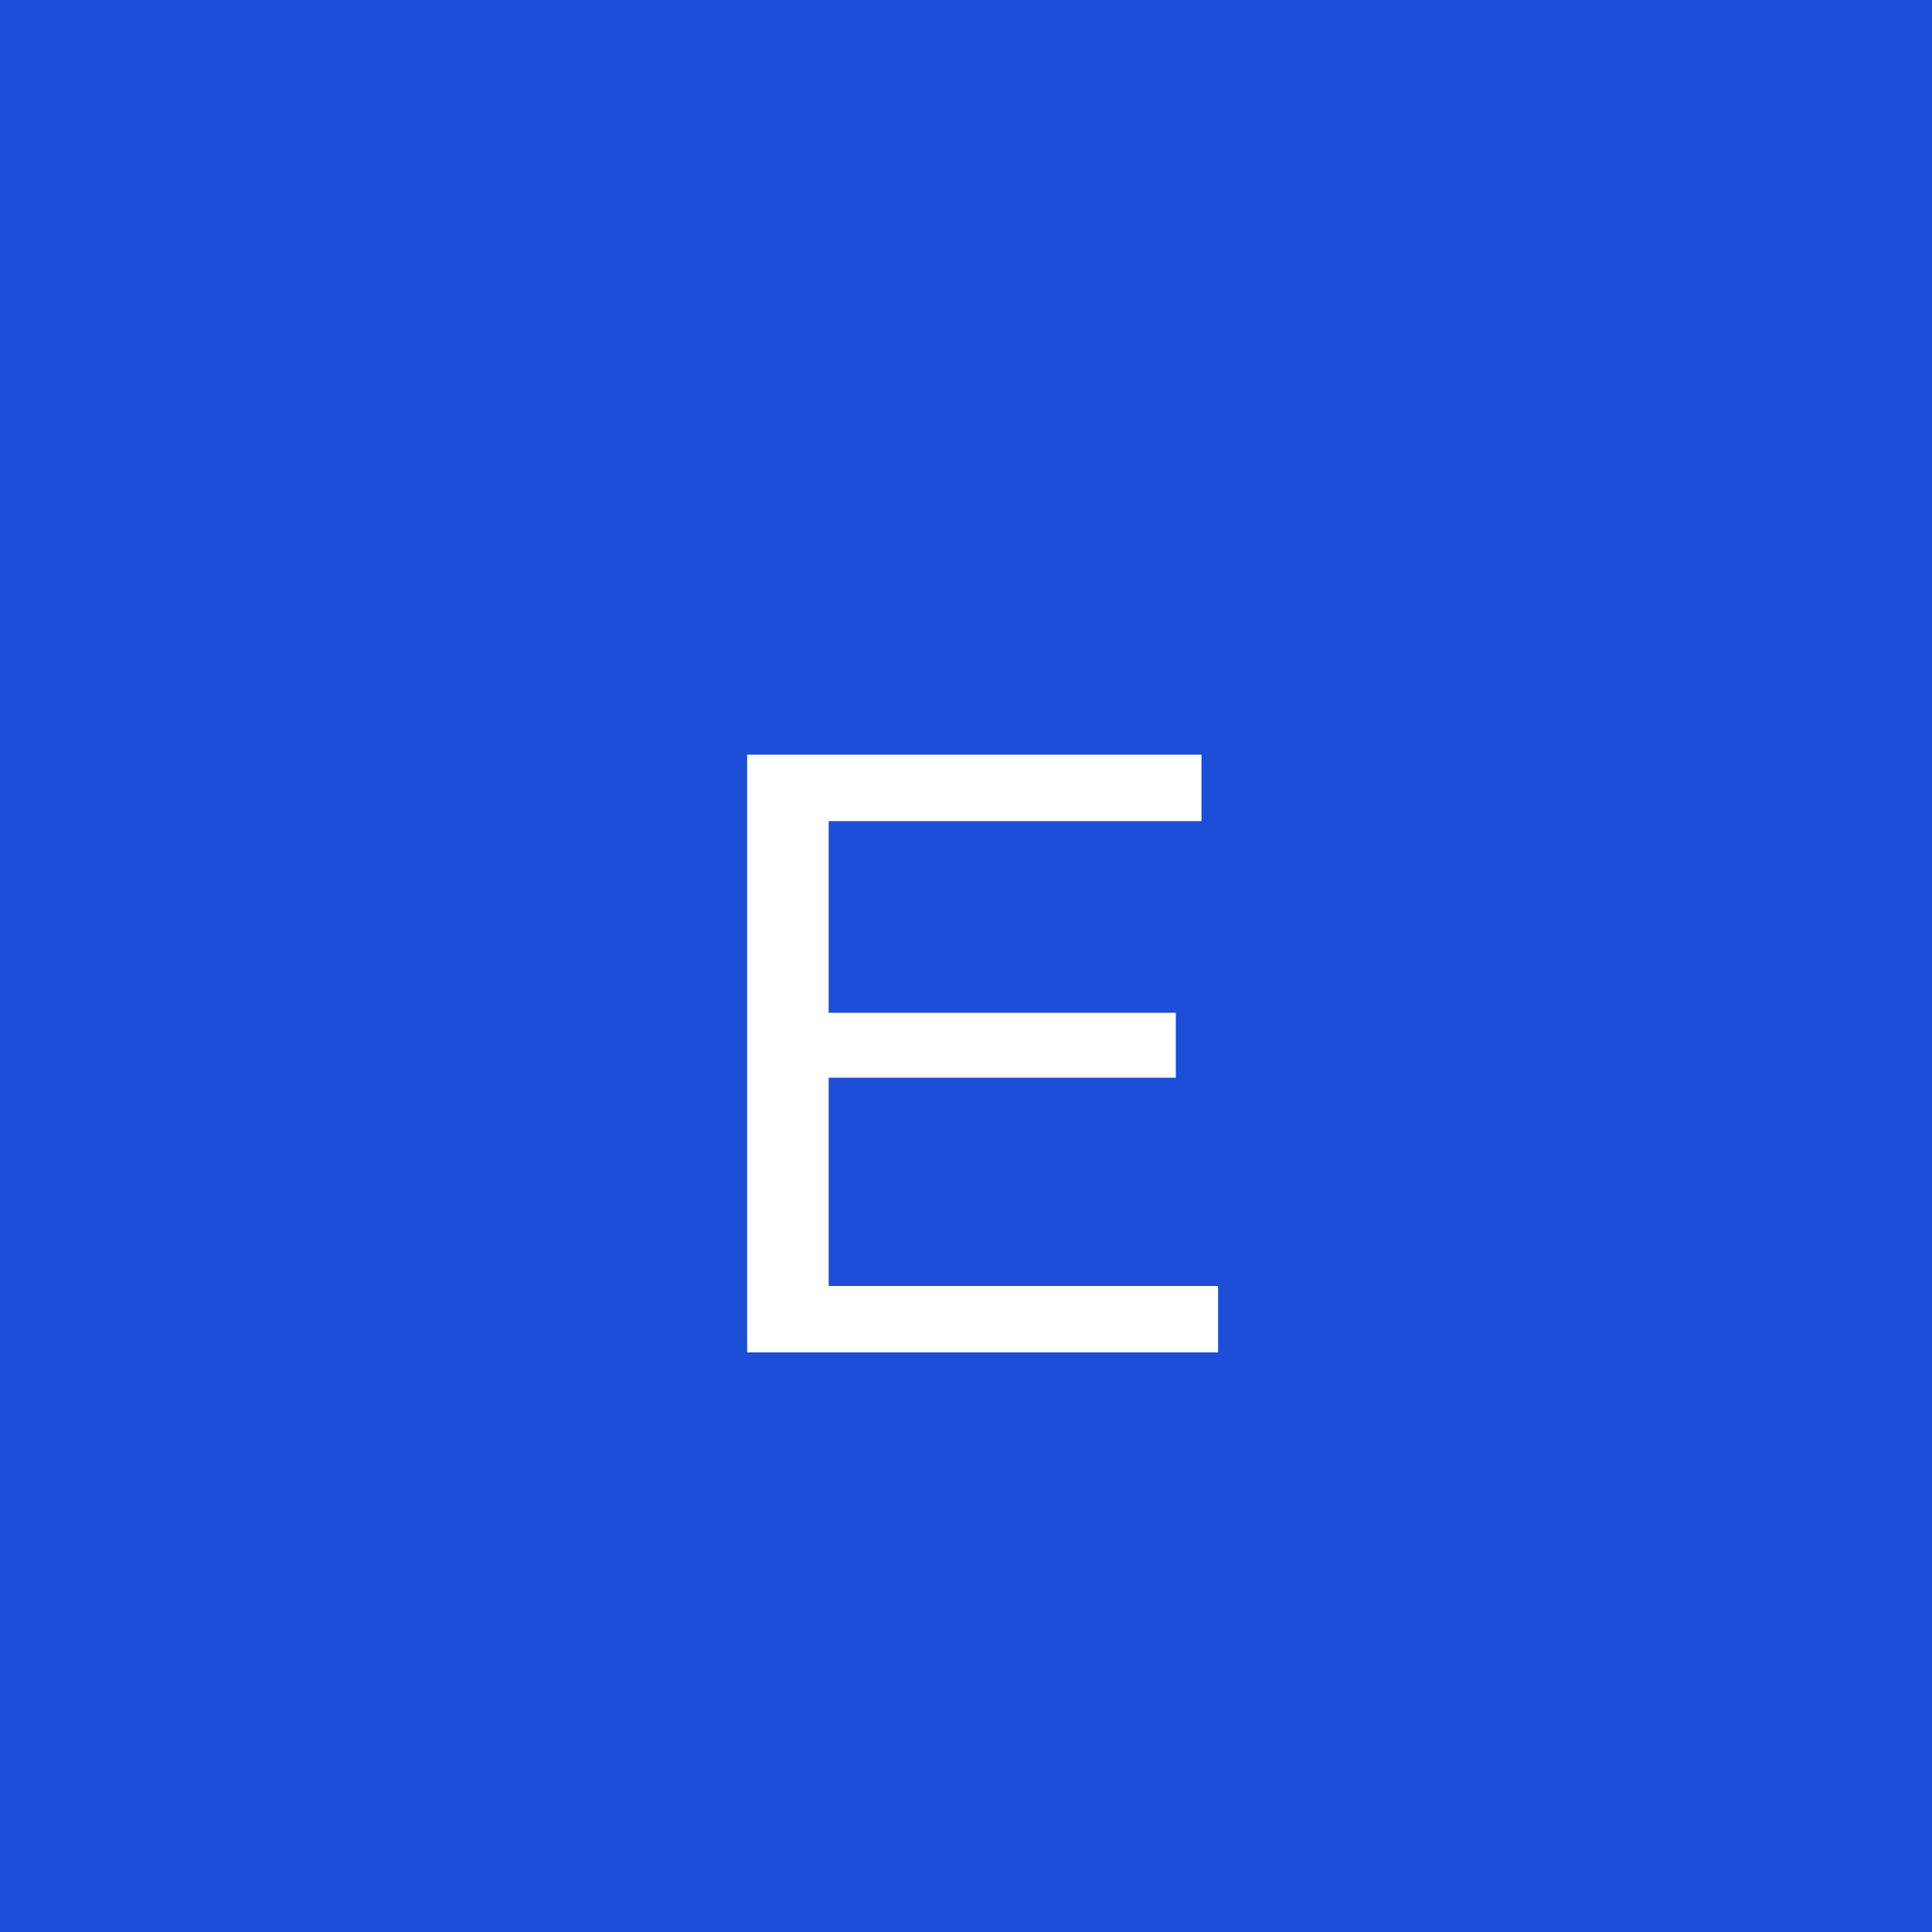
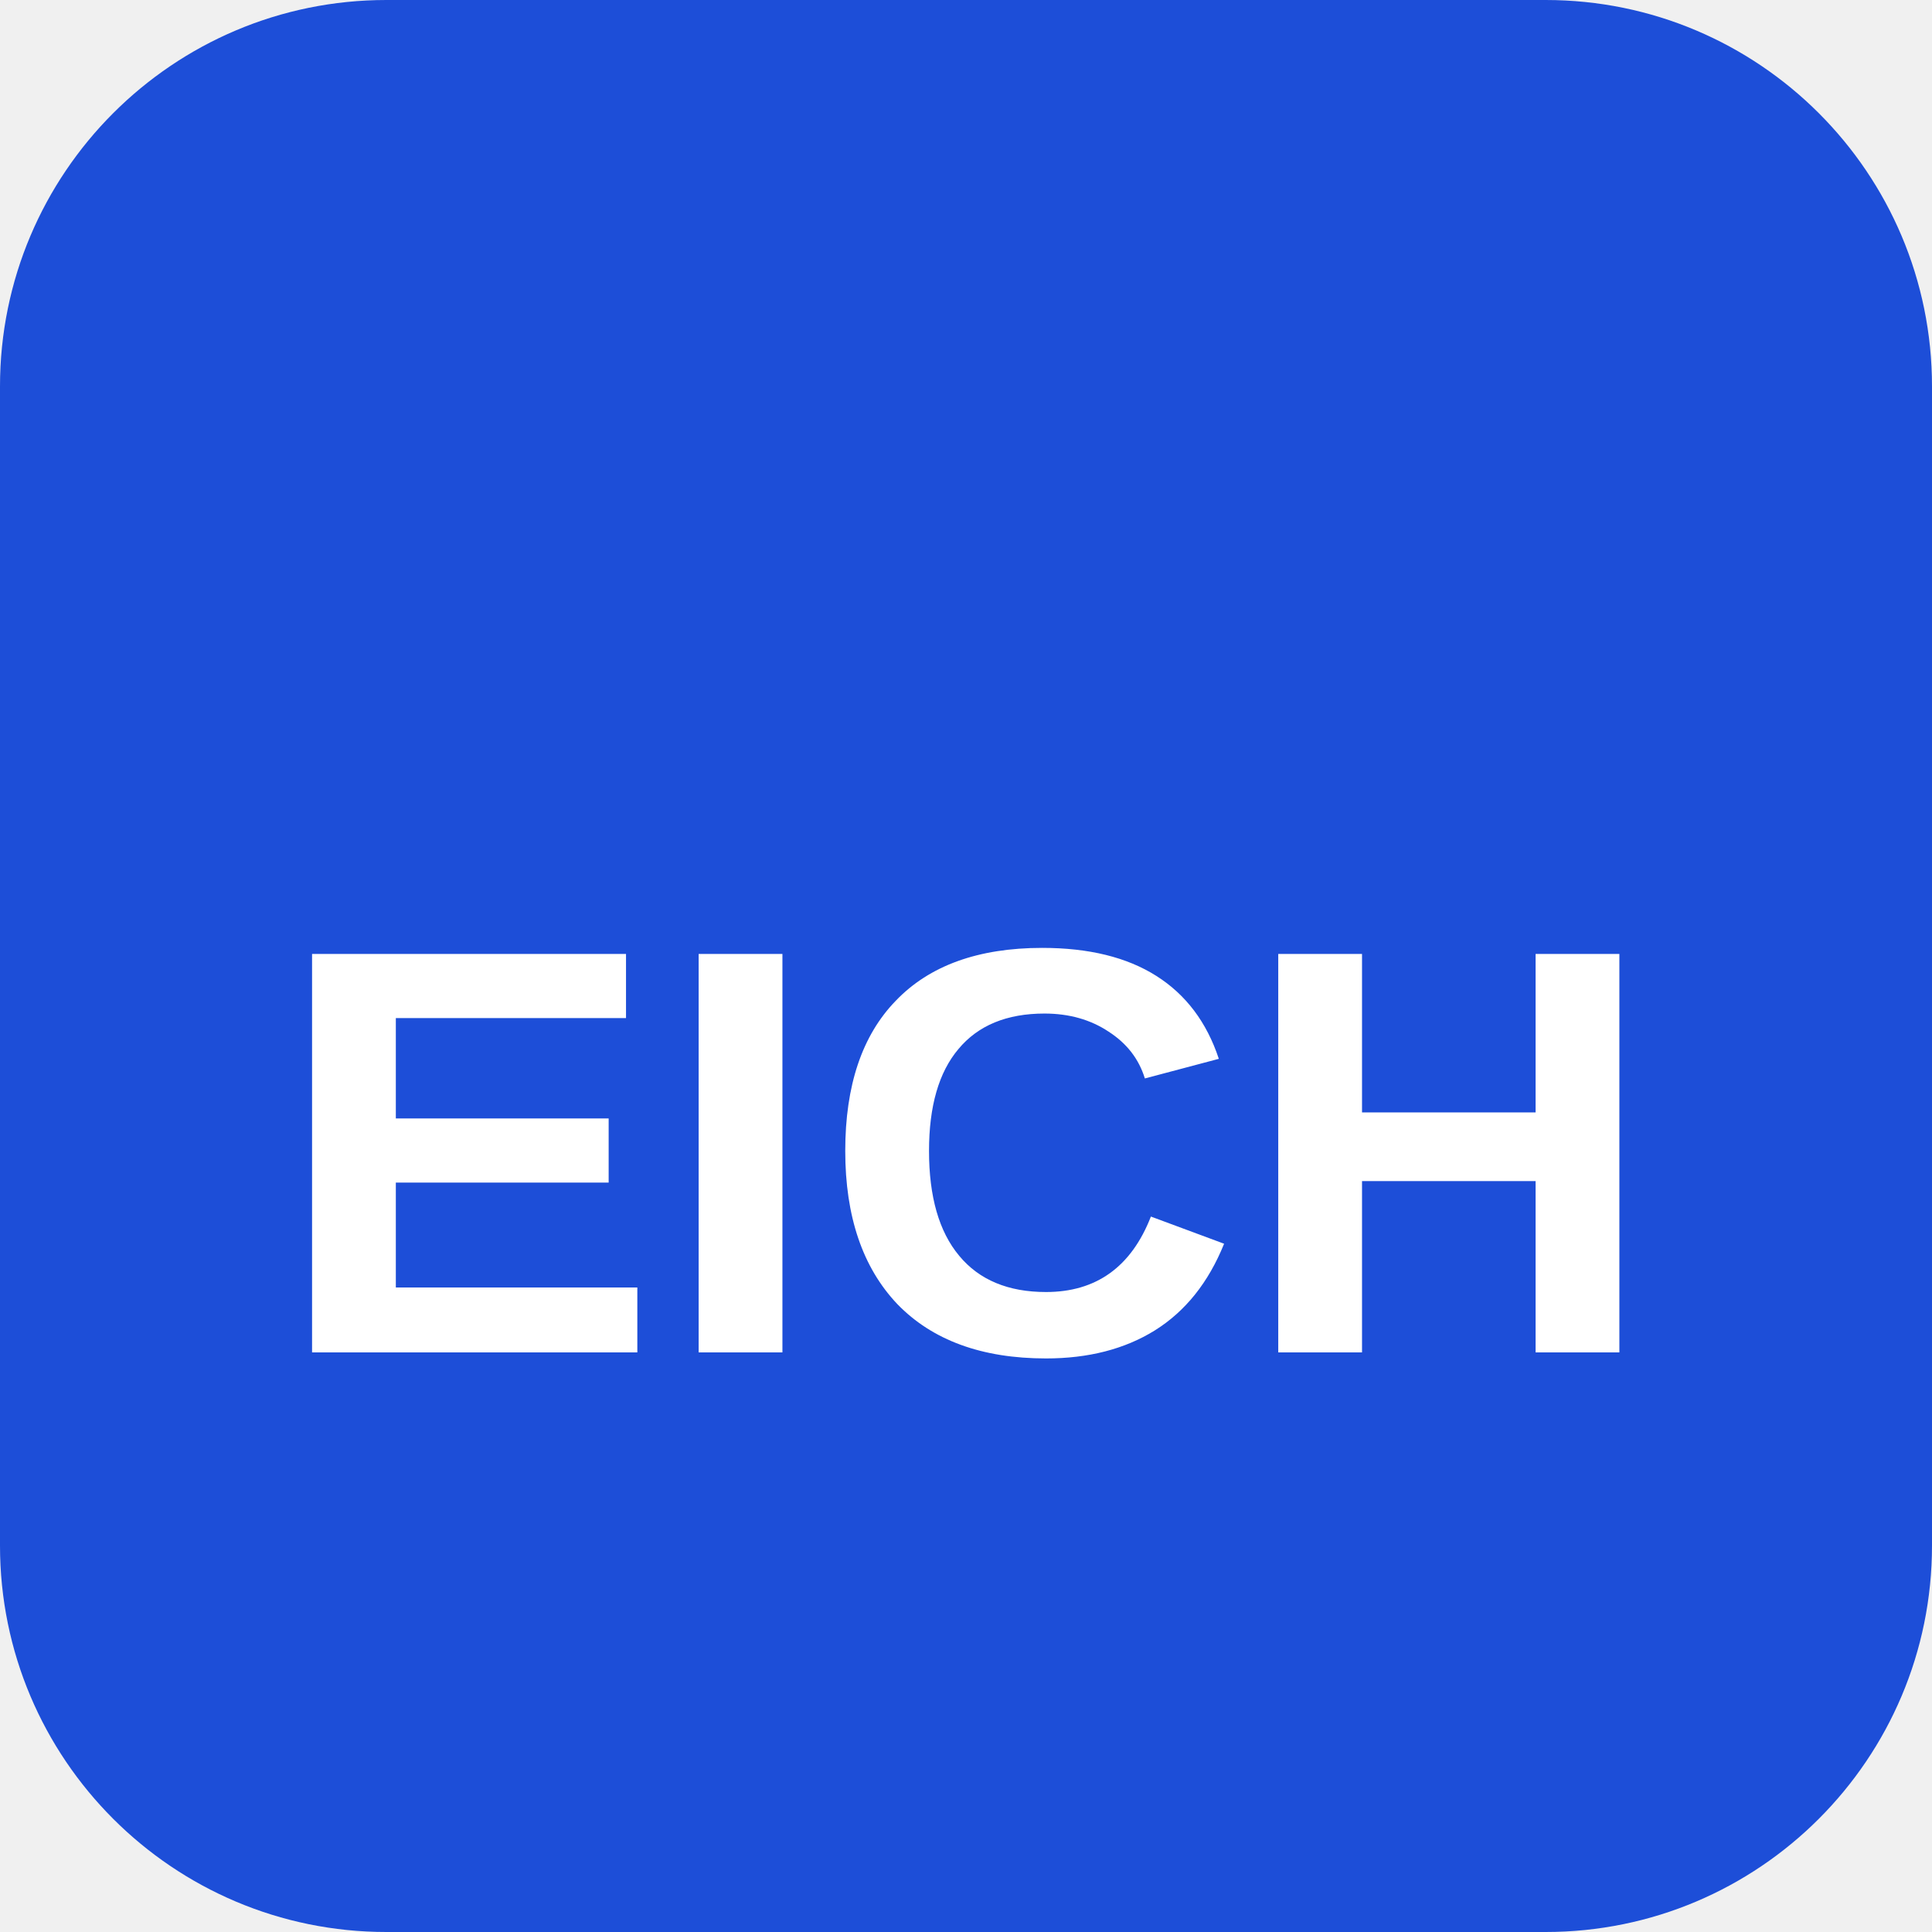
- <svg xmlns="http://www.w3.org/2000/svg" width="20" height="20" viewBox="0 0 20 20">
-   <rect width="20" height="20" fill="#1d4ed8" />
-   <text x="10" y="14" font-size="9" text-anchor="middle" fill="#fff" font-family="Arial">E</text>
+ <svg xmlns="http://www.w3.org/2000/svg" viewBox="0 0 40 40" width="40" height="40">
+   <rect width="40" height="40" rx="8" fill="#1d4ed8" />
+   <text x="20" y="28" font-family="Arial,Helvetica,sans-serif" font-size="12" fill="#ffffff" font-weight="800" text-anchor="middle">EICH</text>
</svg>
